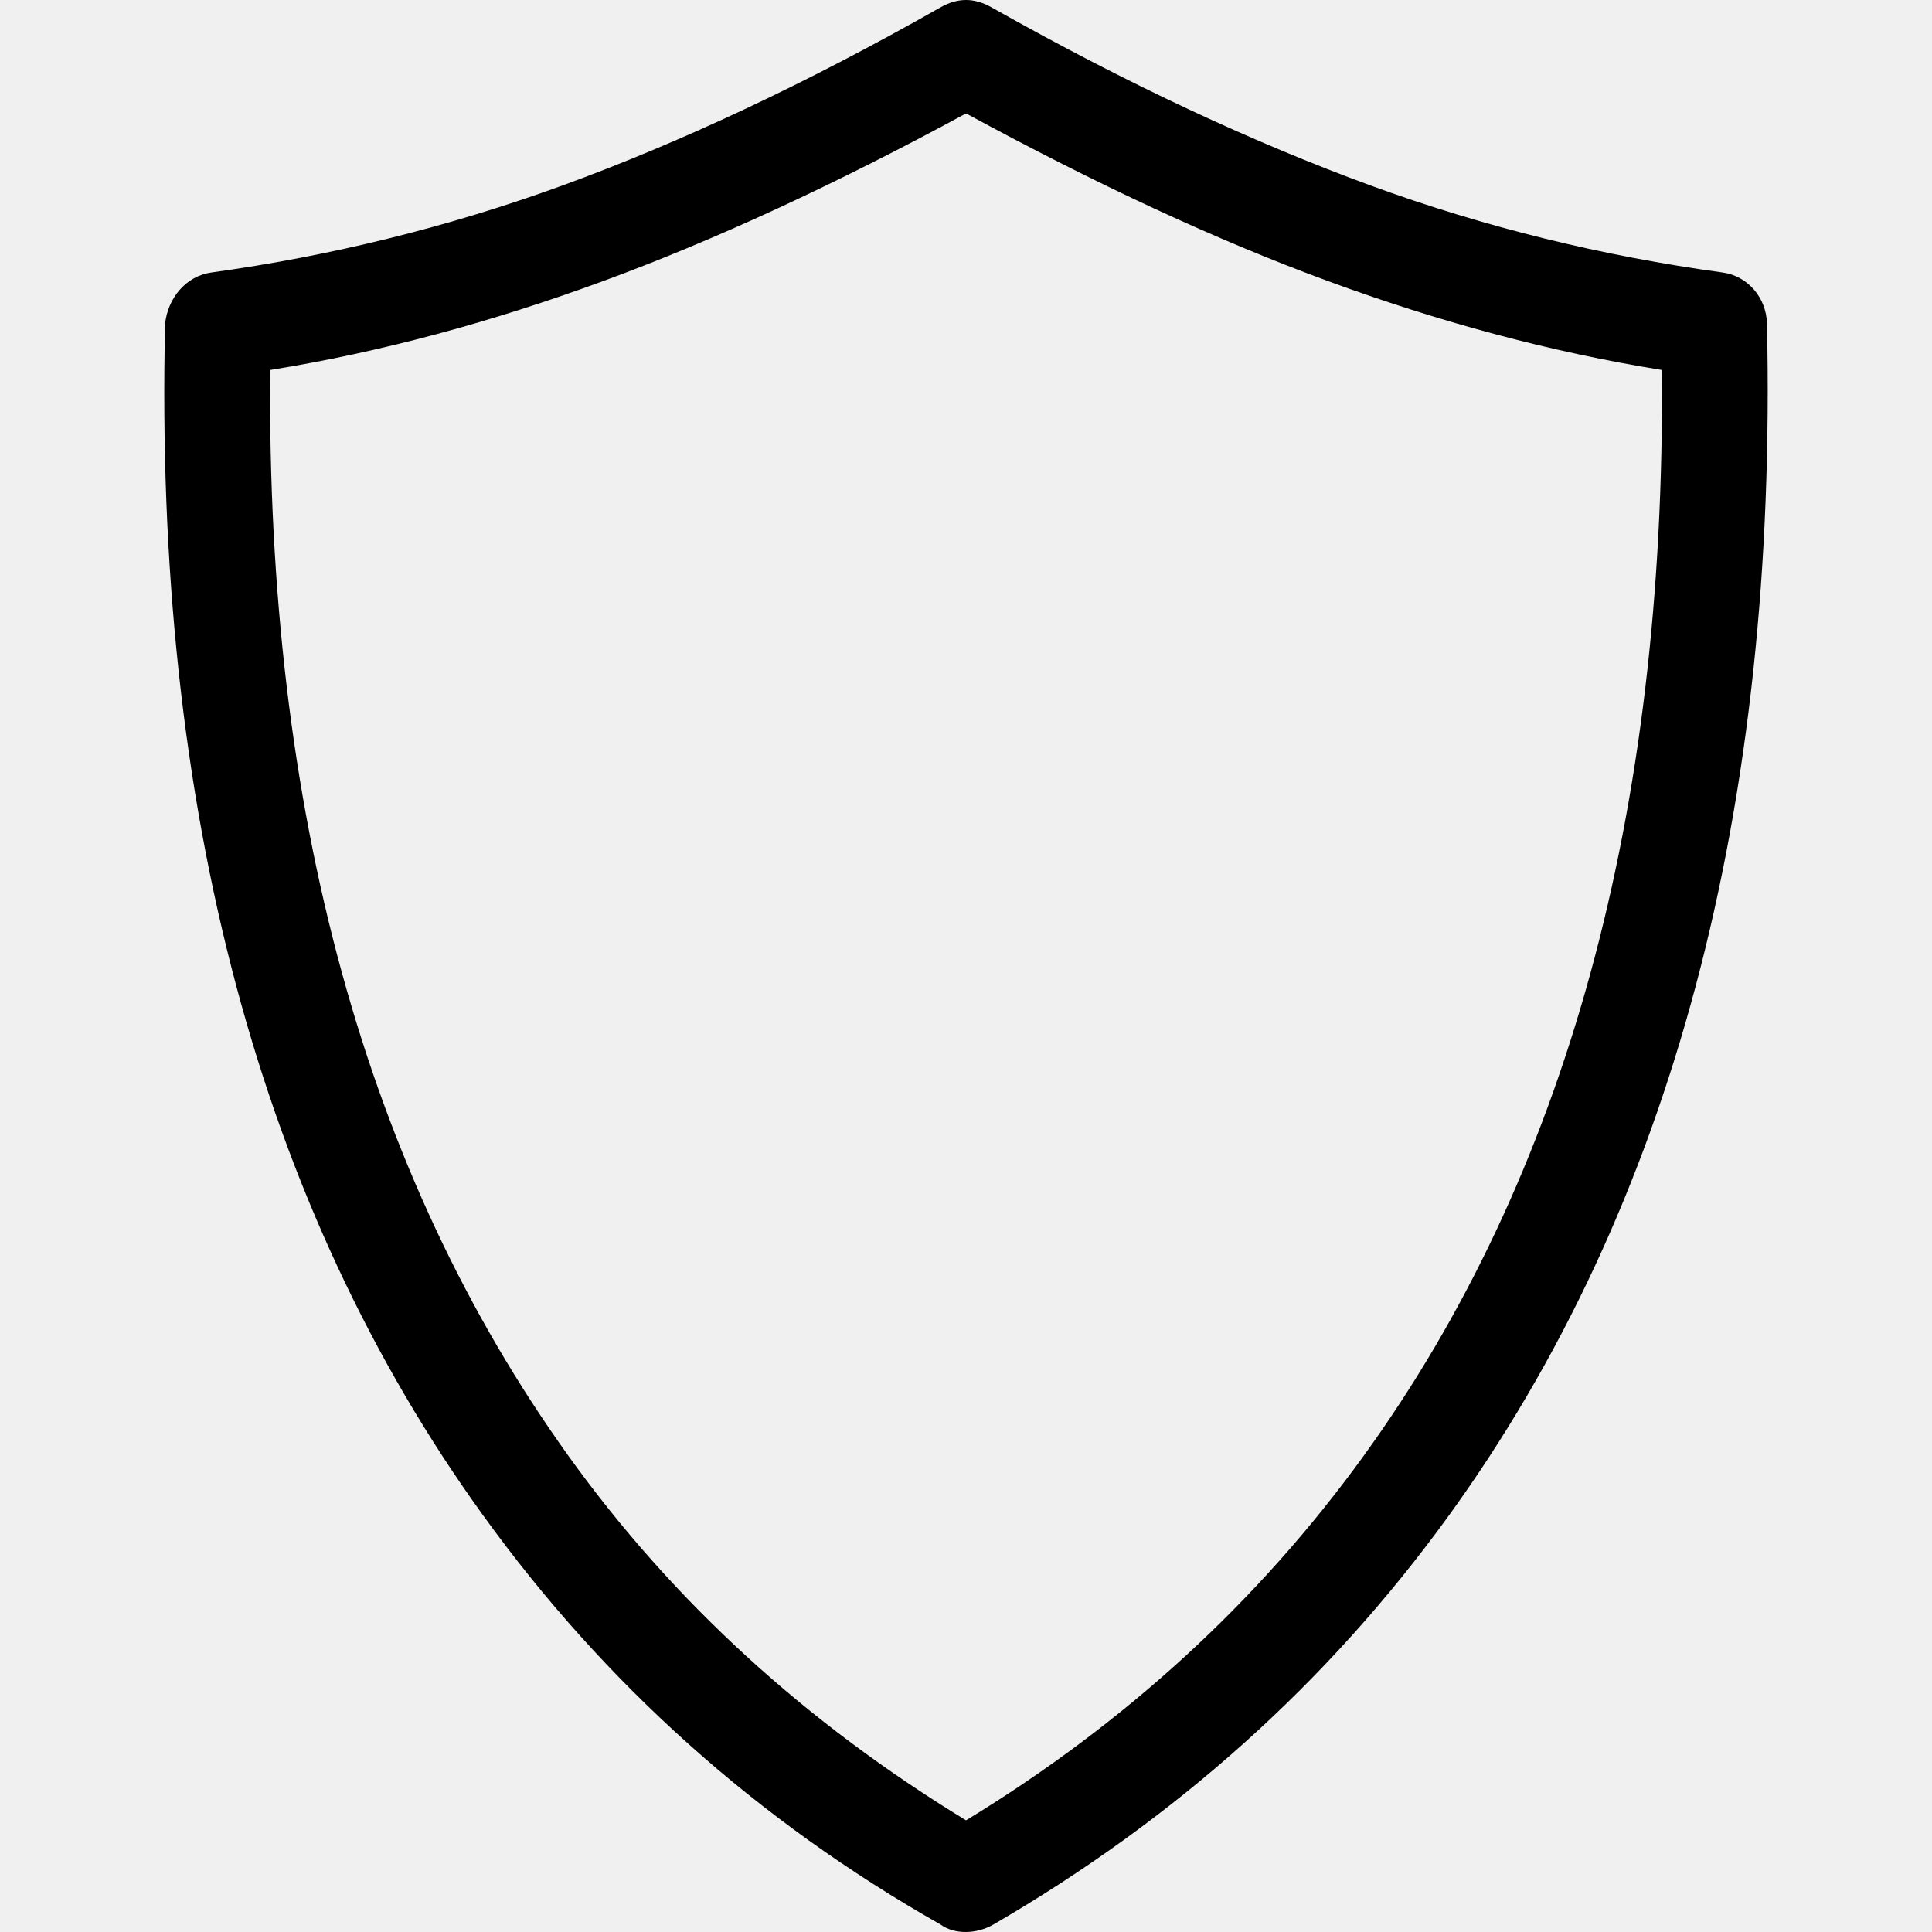
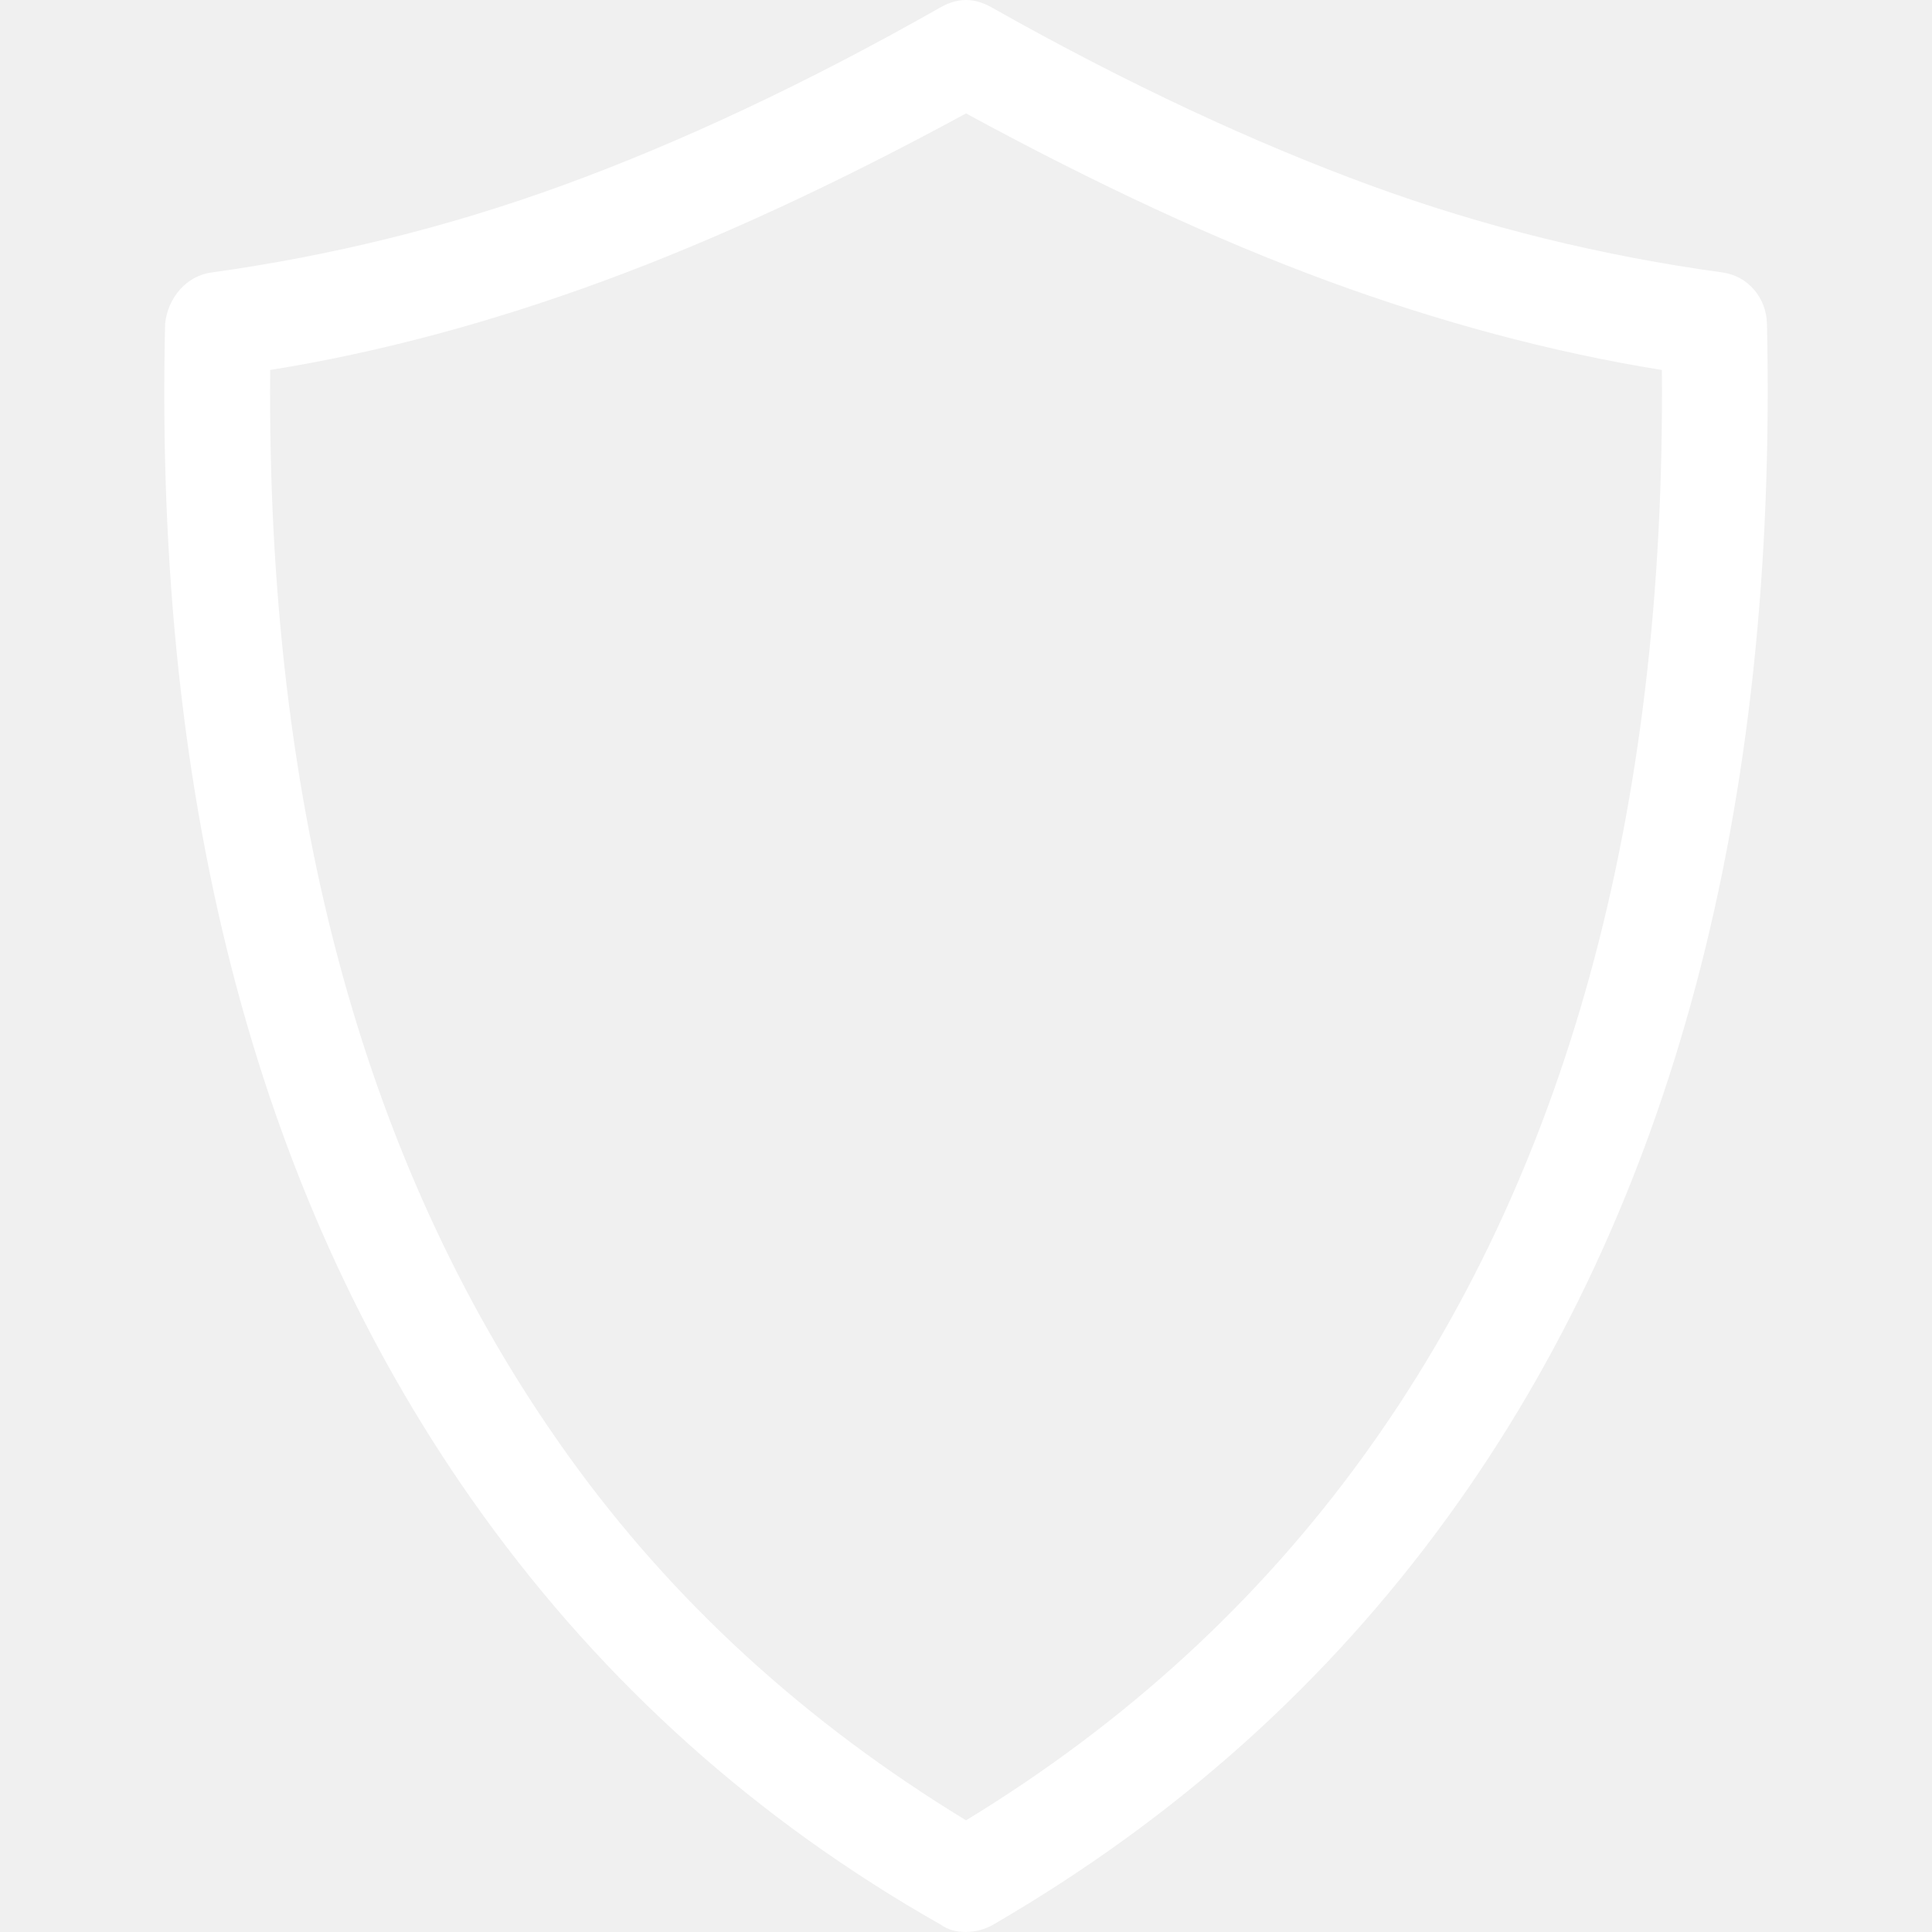
<svg xmlns="http://www.w3.org/2000/svg" version="1.1" id="Capa_1" x="0px" y="0px" width="737.408px" height="737.407px" viewBox="0 0 737.408 737.407" style="enable-background:new 0 0 737.408 737.407;" xml:space="preserve">
  <g>
-     <path d="M674.417,123.507c-0.224-9.759-7.216-18.177-16.982-19.511c-45.521-6.252-90.416-17.129-134.426-33.248   c-43.802-16.042-92.267-38.436-144.54-67.93c-6.637-3.747-12.88-3.77-19.51,0c-51.911,29.479-100.029,51.826-144.177,67.93   c-44.024,16.058-88.897,27.004-134.056,33.248c-9.767,1.349-16.62,9.752-17.707,19.511   c-4.332,185.366,36.27,337.036,121.414,454.934c46.384,64.222,104.431,116.349,174.526,156.096c5.419,3.978,13.915,3.677,20.235,0   c69.564-40.41,127.534-92.159,173.811-156.096C638.262,460.62,678.533,308.88,674.417,123.507z M520.48,555.677   c-40.225,55.564-90.694,101.895-151.762,139.112c-61.069-37.218-111.777-83.378-151.763-139.112   c-77.458-107.962-115.269-246.08-113.828-414.463c42.637-6.868,84.92-18.432,127.195-33.972   c42.275-15.533,88.528-36.856,138.396-63.952c49.868,27.096,95.757,48.419,138.033,63.952   c42.275,15.541,84.912,27.104,127.557,33.972C635.75,310.684,597.699,448.995,520.48,555.677z" />
+     <path d="M674.417,123.507c-0.224-9.759-7.216-18.177-16.982-19.511c-45.521-6.252-90.416-17.129-134.426-33.248   c-43.802-16.042-92.267-38.436-144.54-67.93c-6.637-3.747-12.88-3.77-19.51,0c-51.911,29.479-100.029,51.826-144.177,67.93   c-44.024,16.058-88.897,27.004-134.056,33.248c-9.767,1.349-16.62,9.752-17.707,19.511   c-4.332,185.366,36.27,337.036,121.414,454.934c46.384,64.222,104.431,116.349,174.526,156.096c5.419,3.978,13.915,3.677,20.235,0   c69.564-40.41,127.534-92.159,173.811-156.096C638.262,460.62,678.533,308.88,674.417,123.507z M520.48,555.677   c-40.225,55.564-90.694,101.895-151.762,139.112c-61.069-37.218-111.777-83.378-151.763-139.112   c-77.458-107.962-115.269-246.08-113.828-414.463c42.637-6.868,84.92-18.432,127.195-33.972   c42.275-15.533,88.528-36.856,138.396-63.952c49.868,27.096,95.757,48.419,138.033,63.952   c42.275,15.541,84.912,27.104,127.557,33.972C635.75,310.684,597.699,448.995,520.48,555.677z" fill="#ffffff" />
  </g>
</svg>
